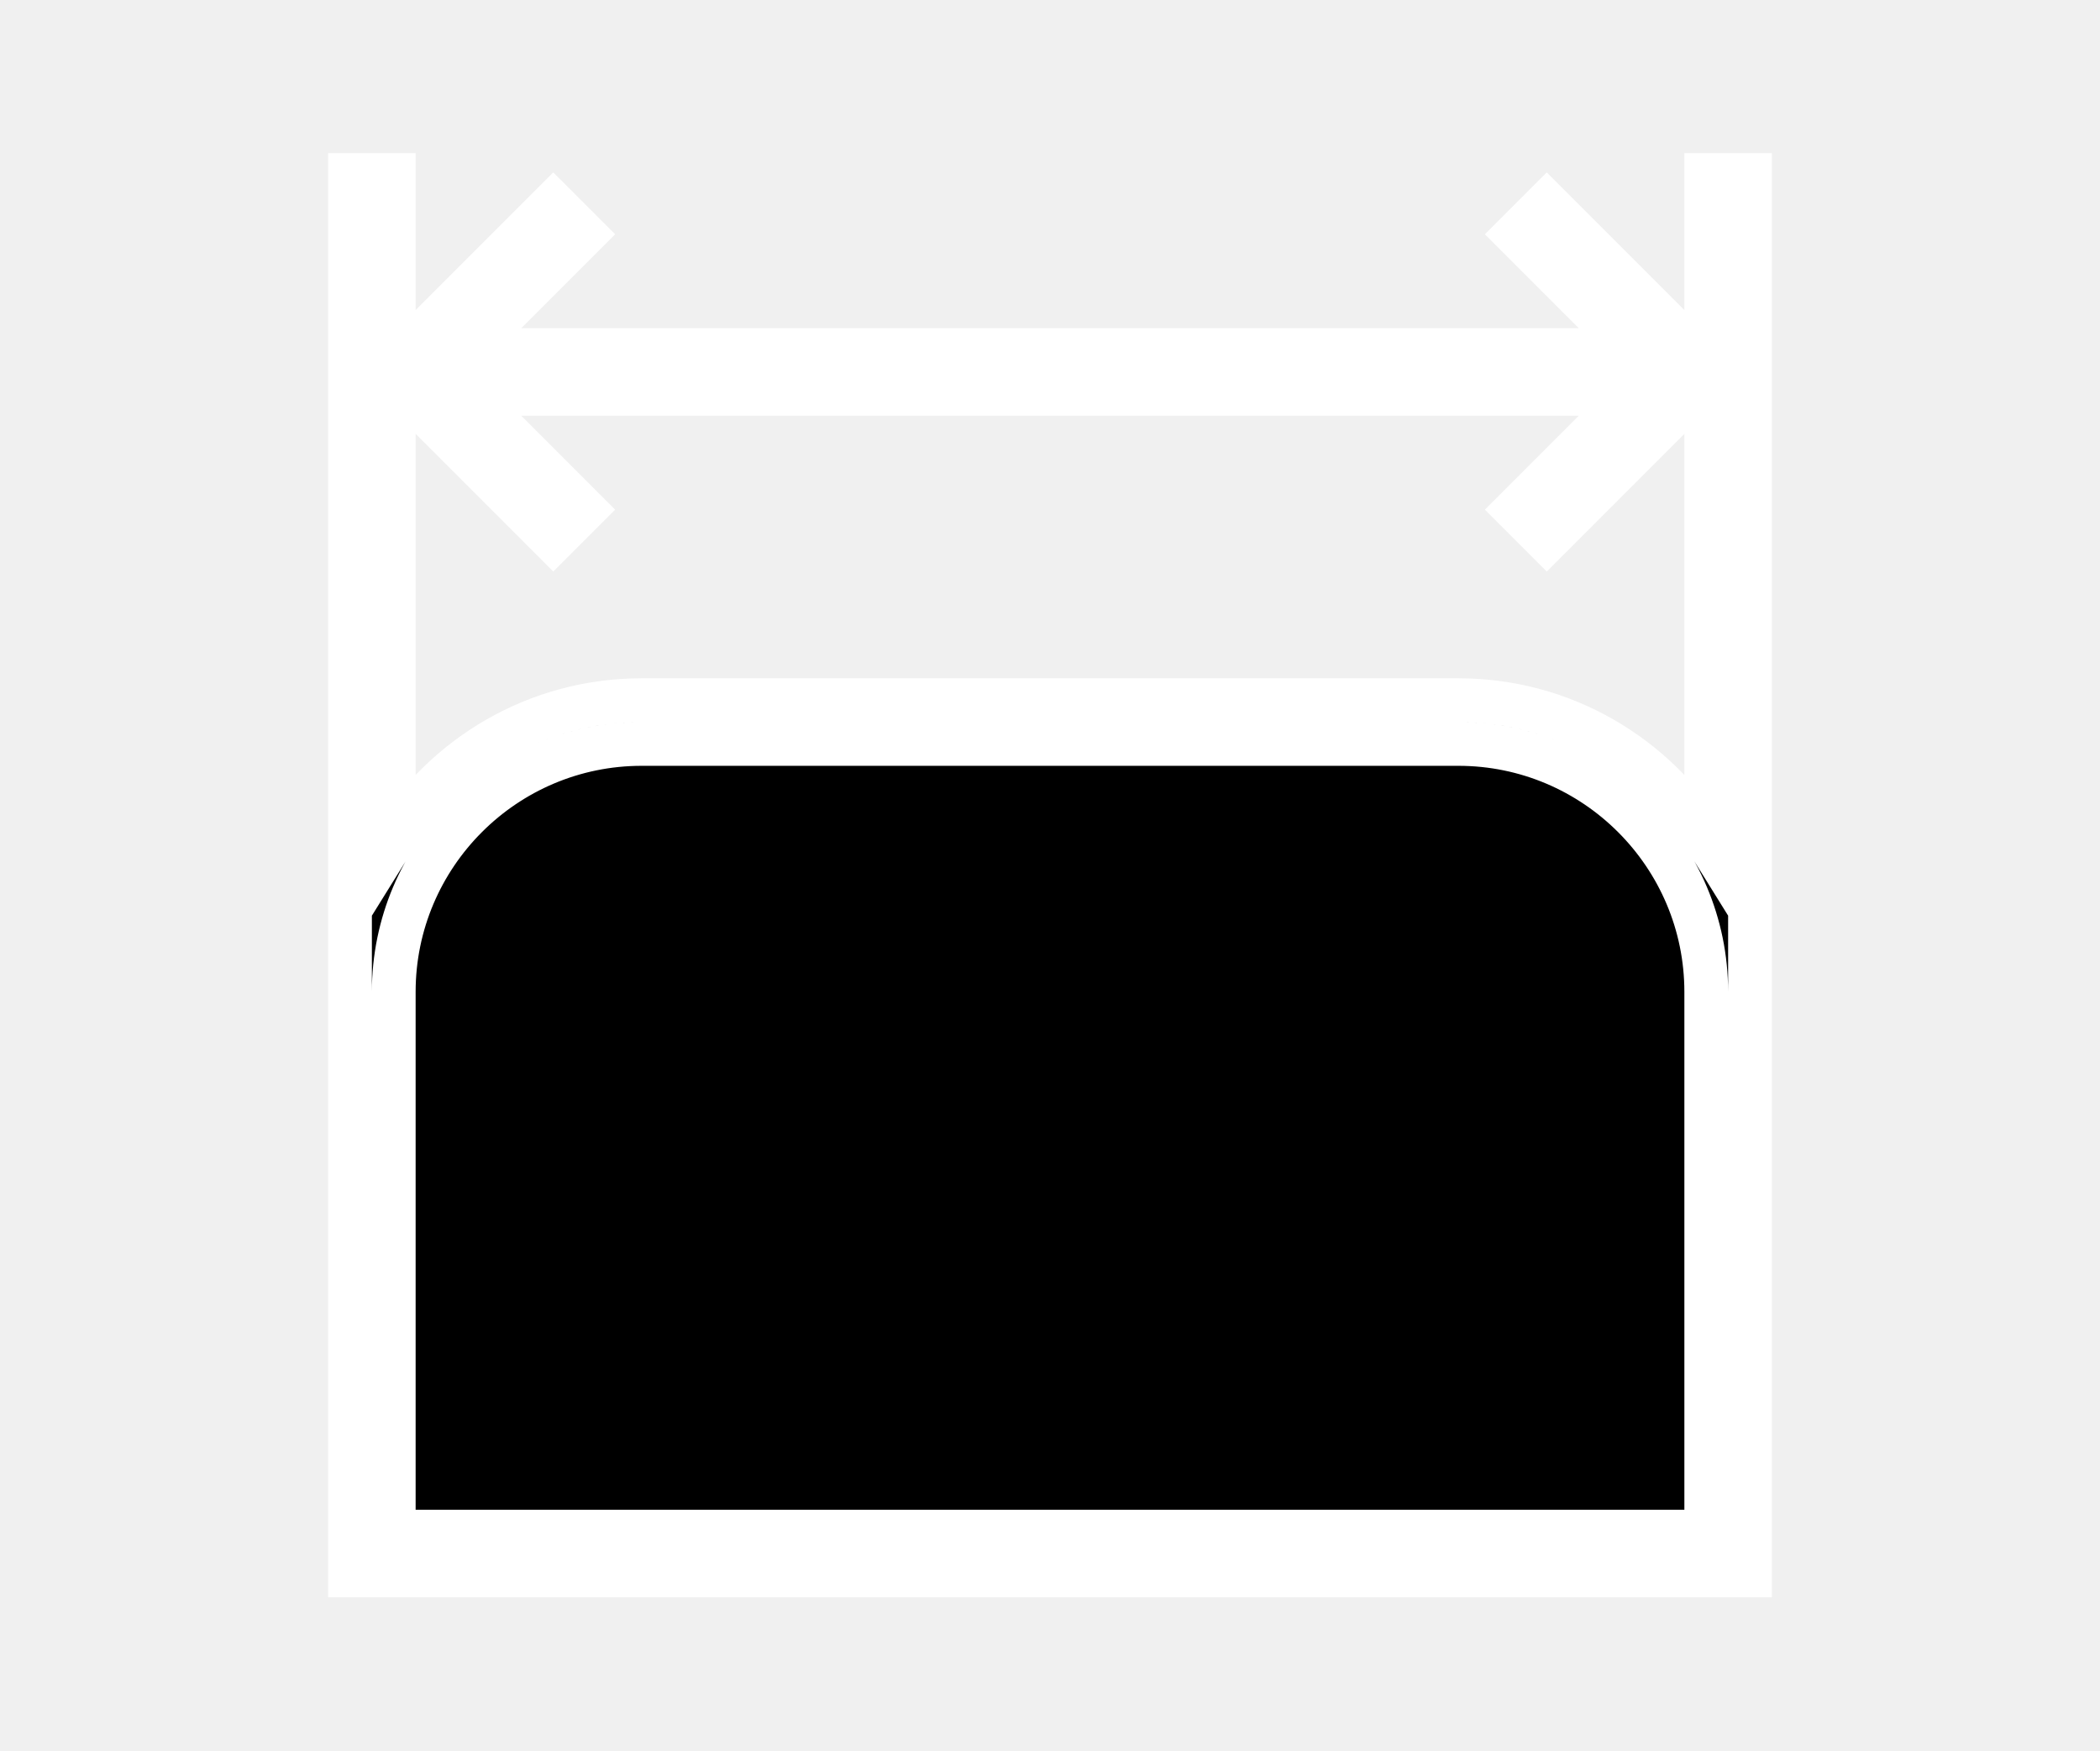
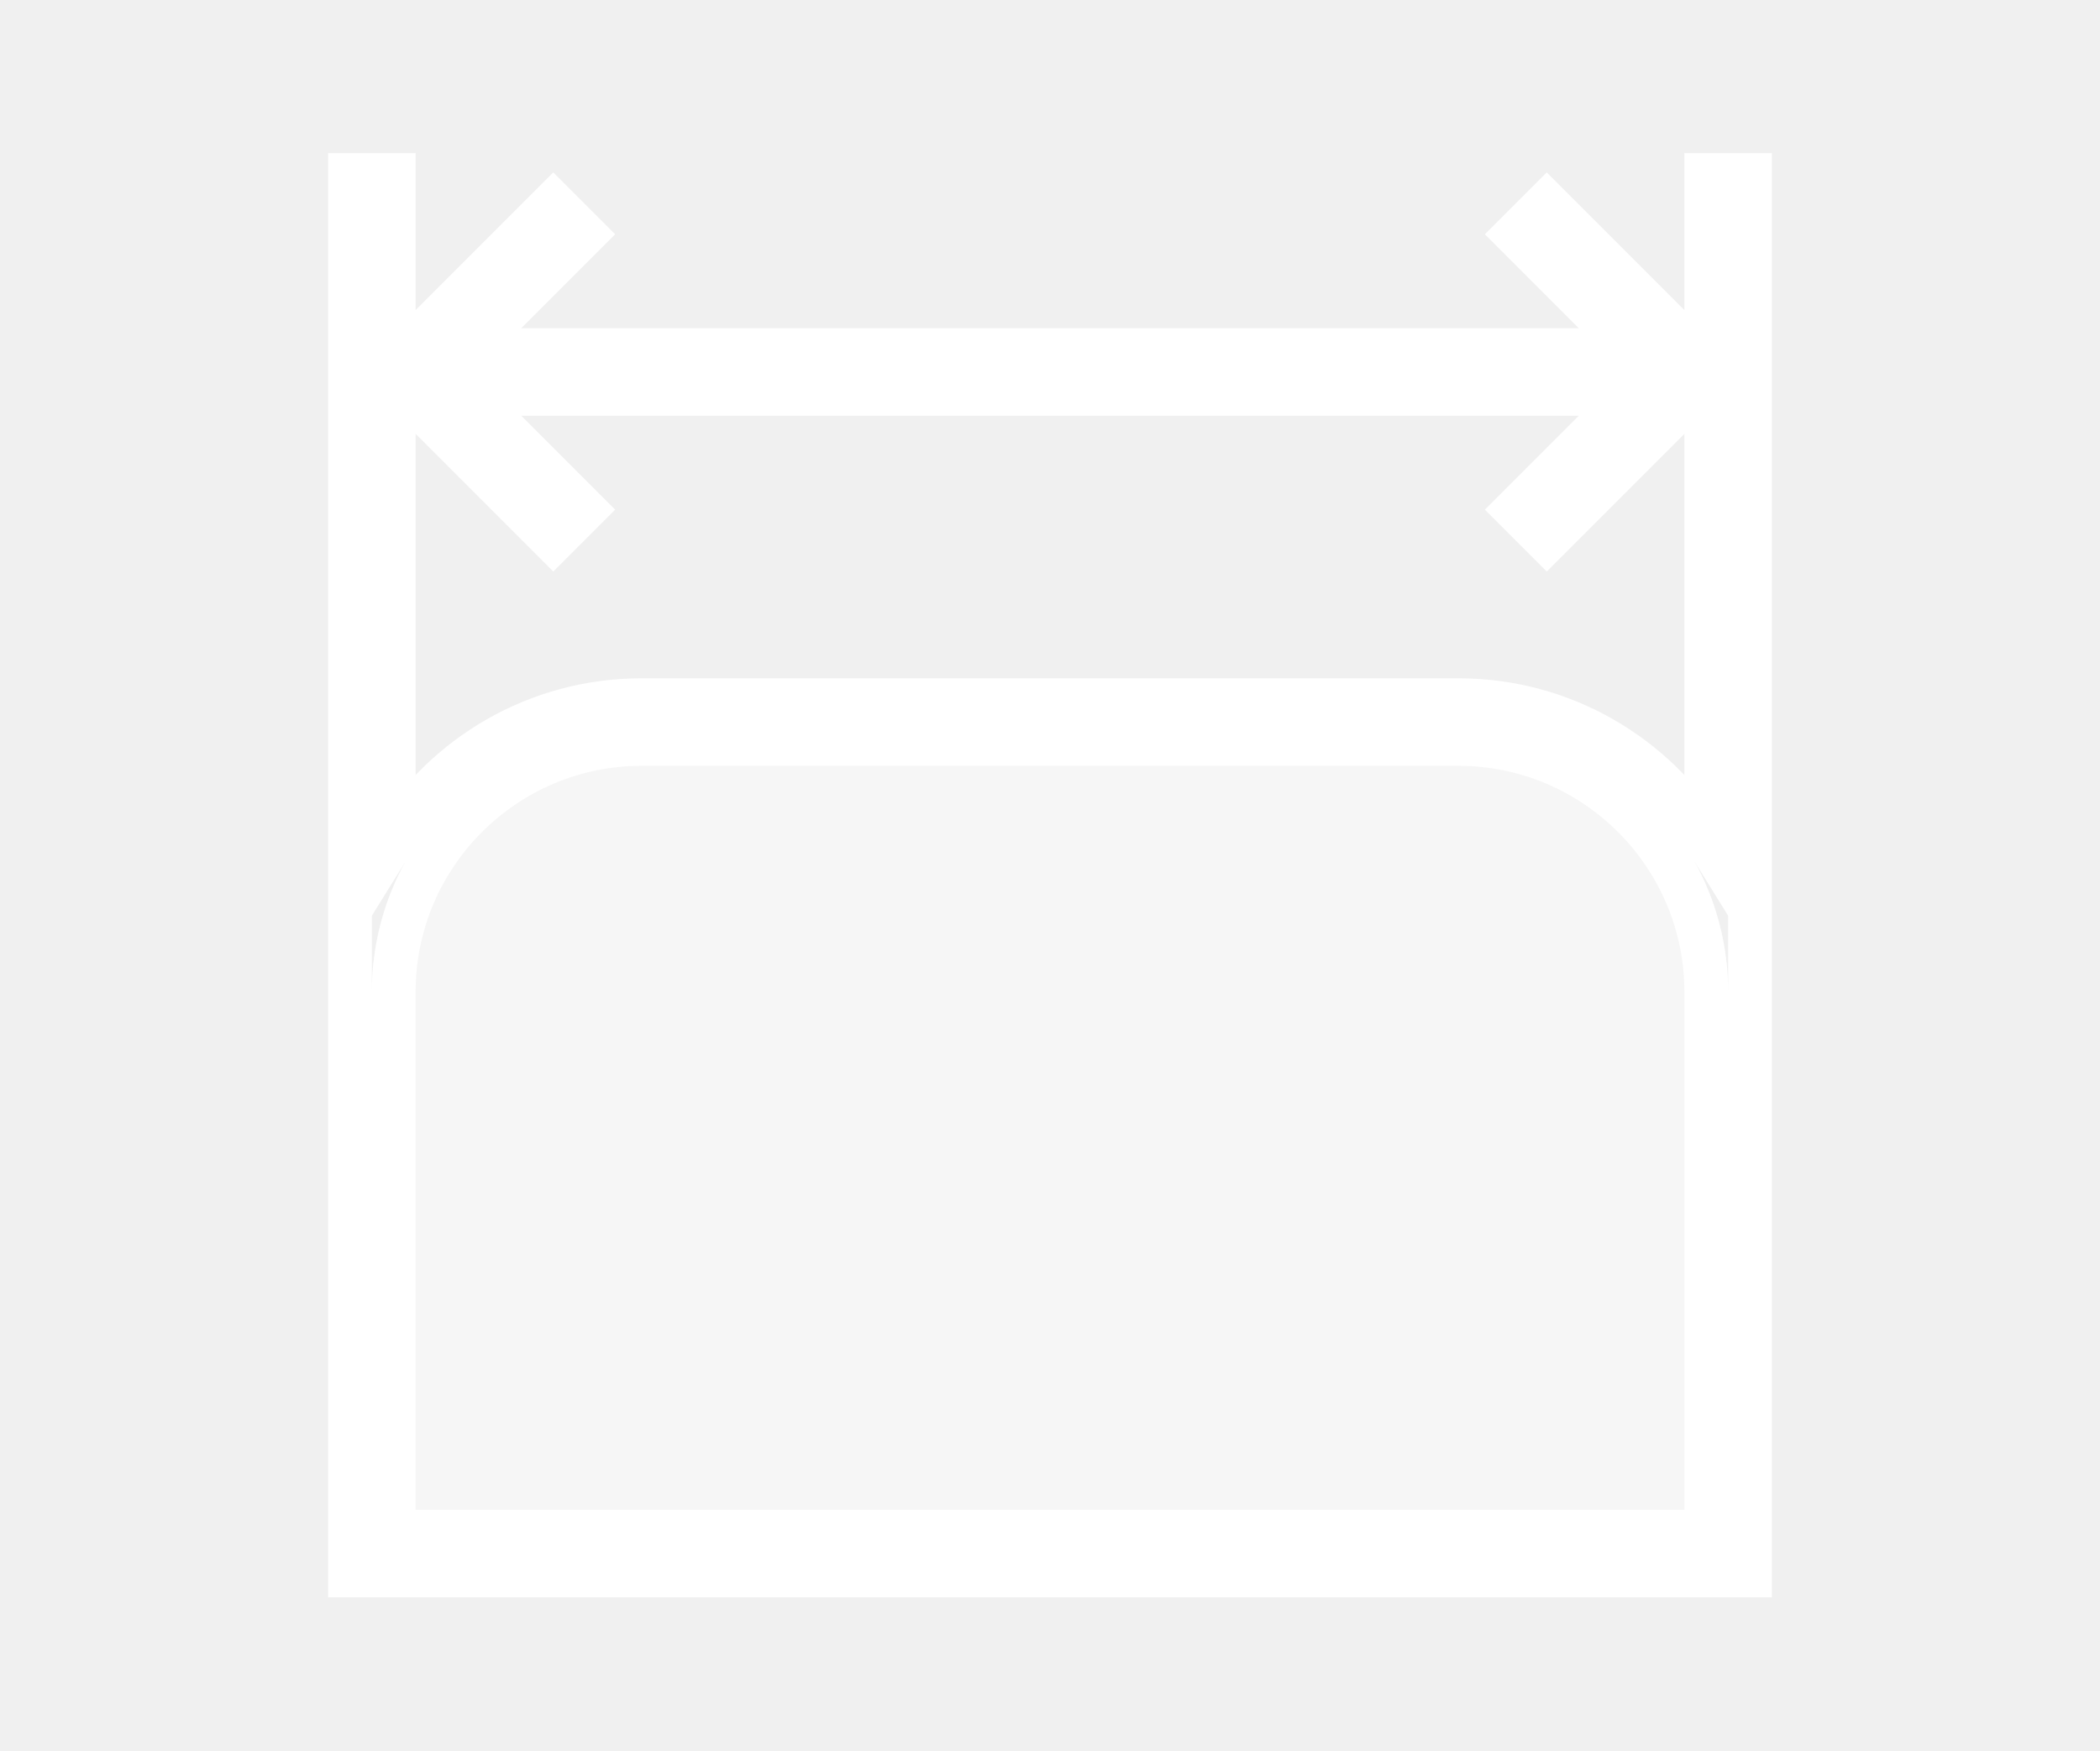
<svg xmlns="http://www.w3.org/2000/svg" version="1.2" baseProfile="tiny" x="0px" y="0px" width="48px" height="40px" viewBox="0 0 48 40">
-   <path class="i1" stroke="#ffffff" stroke-opacity="0.4" d="M8.5,35.5V22.667c0-3.4,2.766-6.167,6.167-6.167h18.667c3.4,0,6.166,2.767,6.166,6.167V35.5H8.5z" />
-   <path class="i0" stroke="#ffffff" stroke-opacity="1" d="M39,4v4.293l-3.646-3.646l-0.707,0.707L37.293,8H10.707l2.646-2.646l-0.707-0.707L9,8.293V4H8v18.667V36h1 h30h1V22.667V4H39z M39,35H9V22.667C9,19.542,11.542,17,14.667,17h18.667C36.458,17,39,19.542,39,22.667V35z M33.334,16H14.667 C12.27,16,10.175,17.269,9,19.167V8.707l3.646,3.646l0.707-0.707L10.707,9h26.586l-2.646,2.646l0.707,0.707L39,8.707v10.46 C37.825,17.269,35.73,16,33.334,16z" />
+   <path class="i1" fill="#ffffff" fill-opacity="0.4" d="M8.5,35.5V22.667c0-3.4,2.766-6.167,6.167-6.167h18.667c3.4,0,6.166,2.767,6.166,6.167V35.5H8.5z" />
+   <path class="i0" stroke="#ffffff" fill="none" stroke-opacity="1" d="M39,4v4.293l-3.646-3.646l-0.707,0.707L37.293,8H10.707l2.646-2.646l-0.707-0.707L9,8.293V4H8v18.667V36h1 h30h1V22.667V4H39z M39,35H9V22.667C9,19.542,11.542,17,14.667,17h18.667C36.458,17,39,19.542,39,22.667V35z M33.334,16H14.667 C12.27,16,10.175,17.269,9,19.167V8.707l3.646,3.646l0.707-0.707L10.707,9h26.586l-2.646,2.646l0.707,0.707L39,8.707v10.46 C37.825,17.269,35.73,16,33.334,16z" />
</svg>
